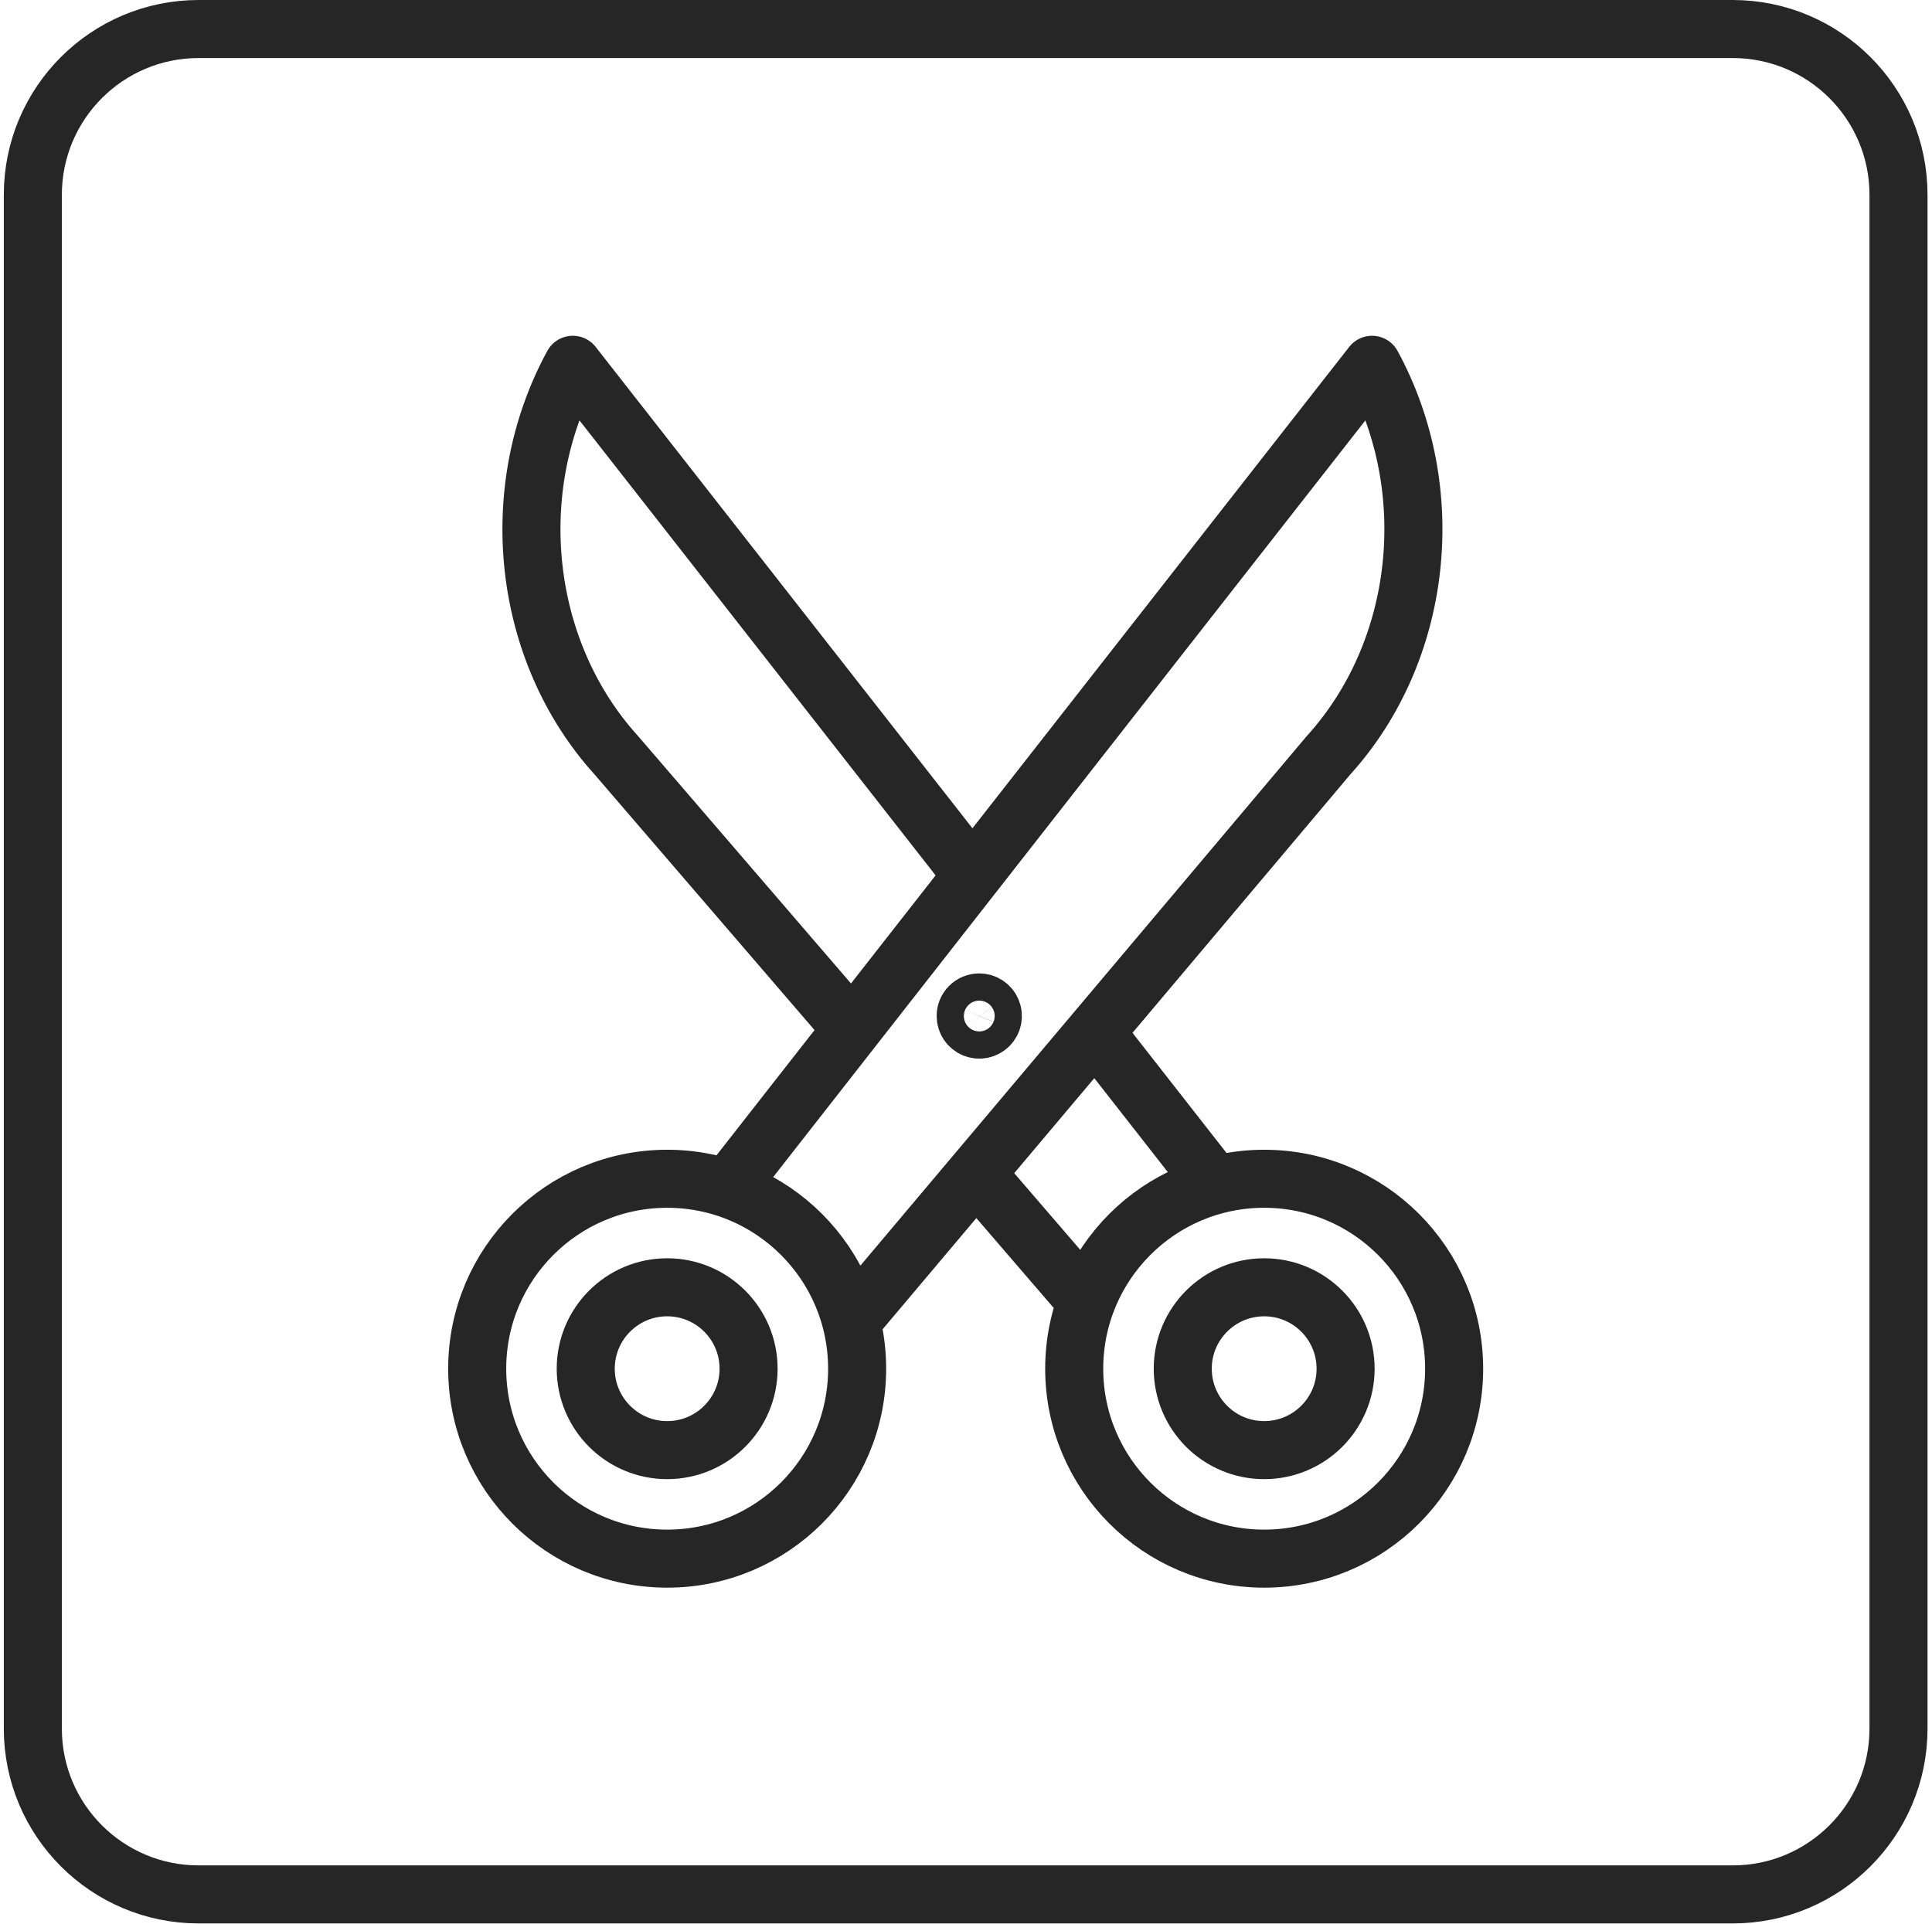
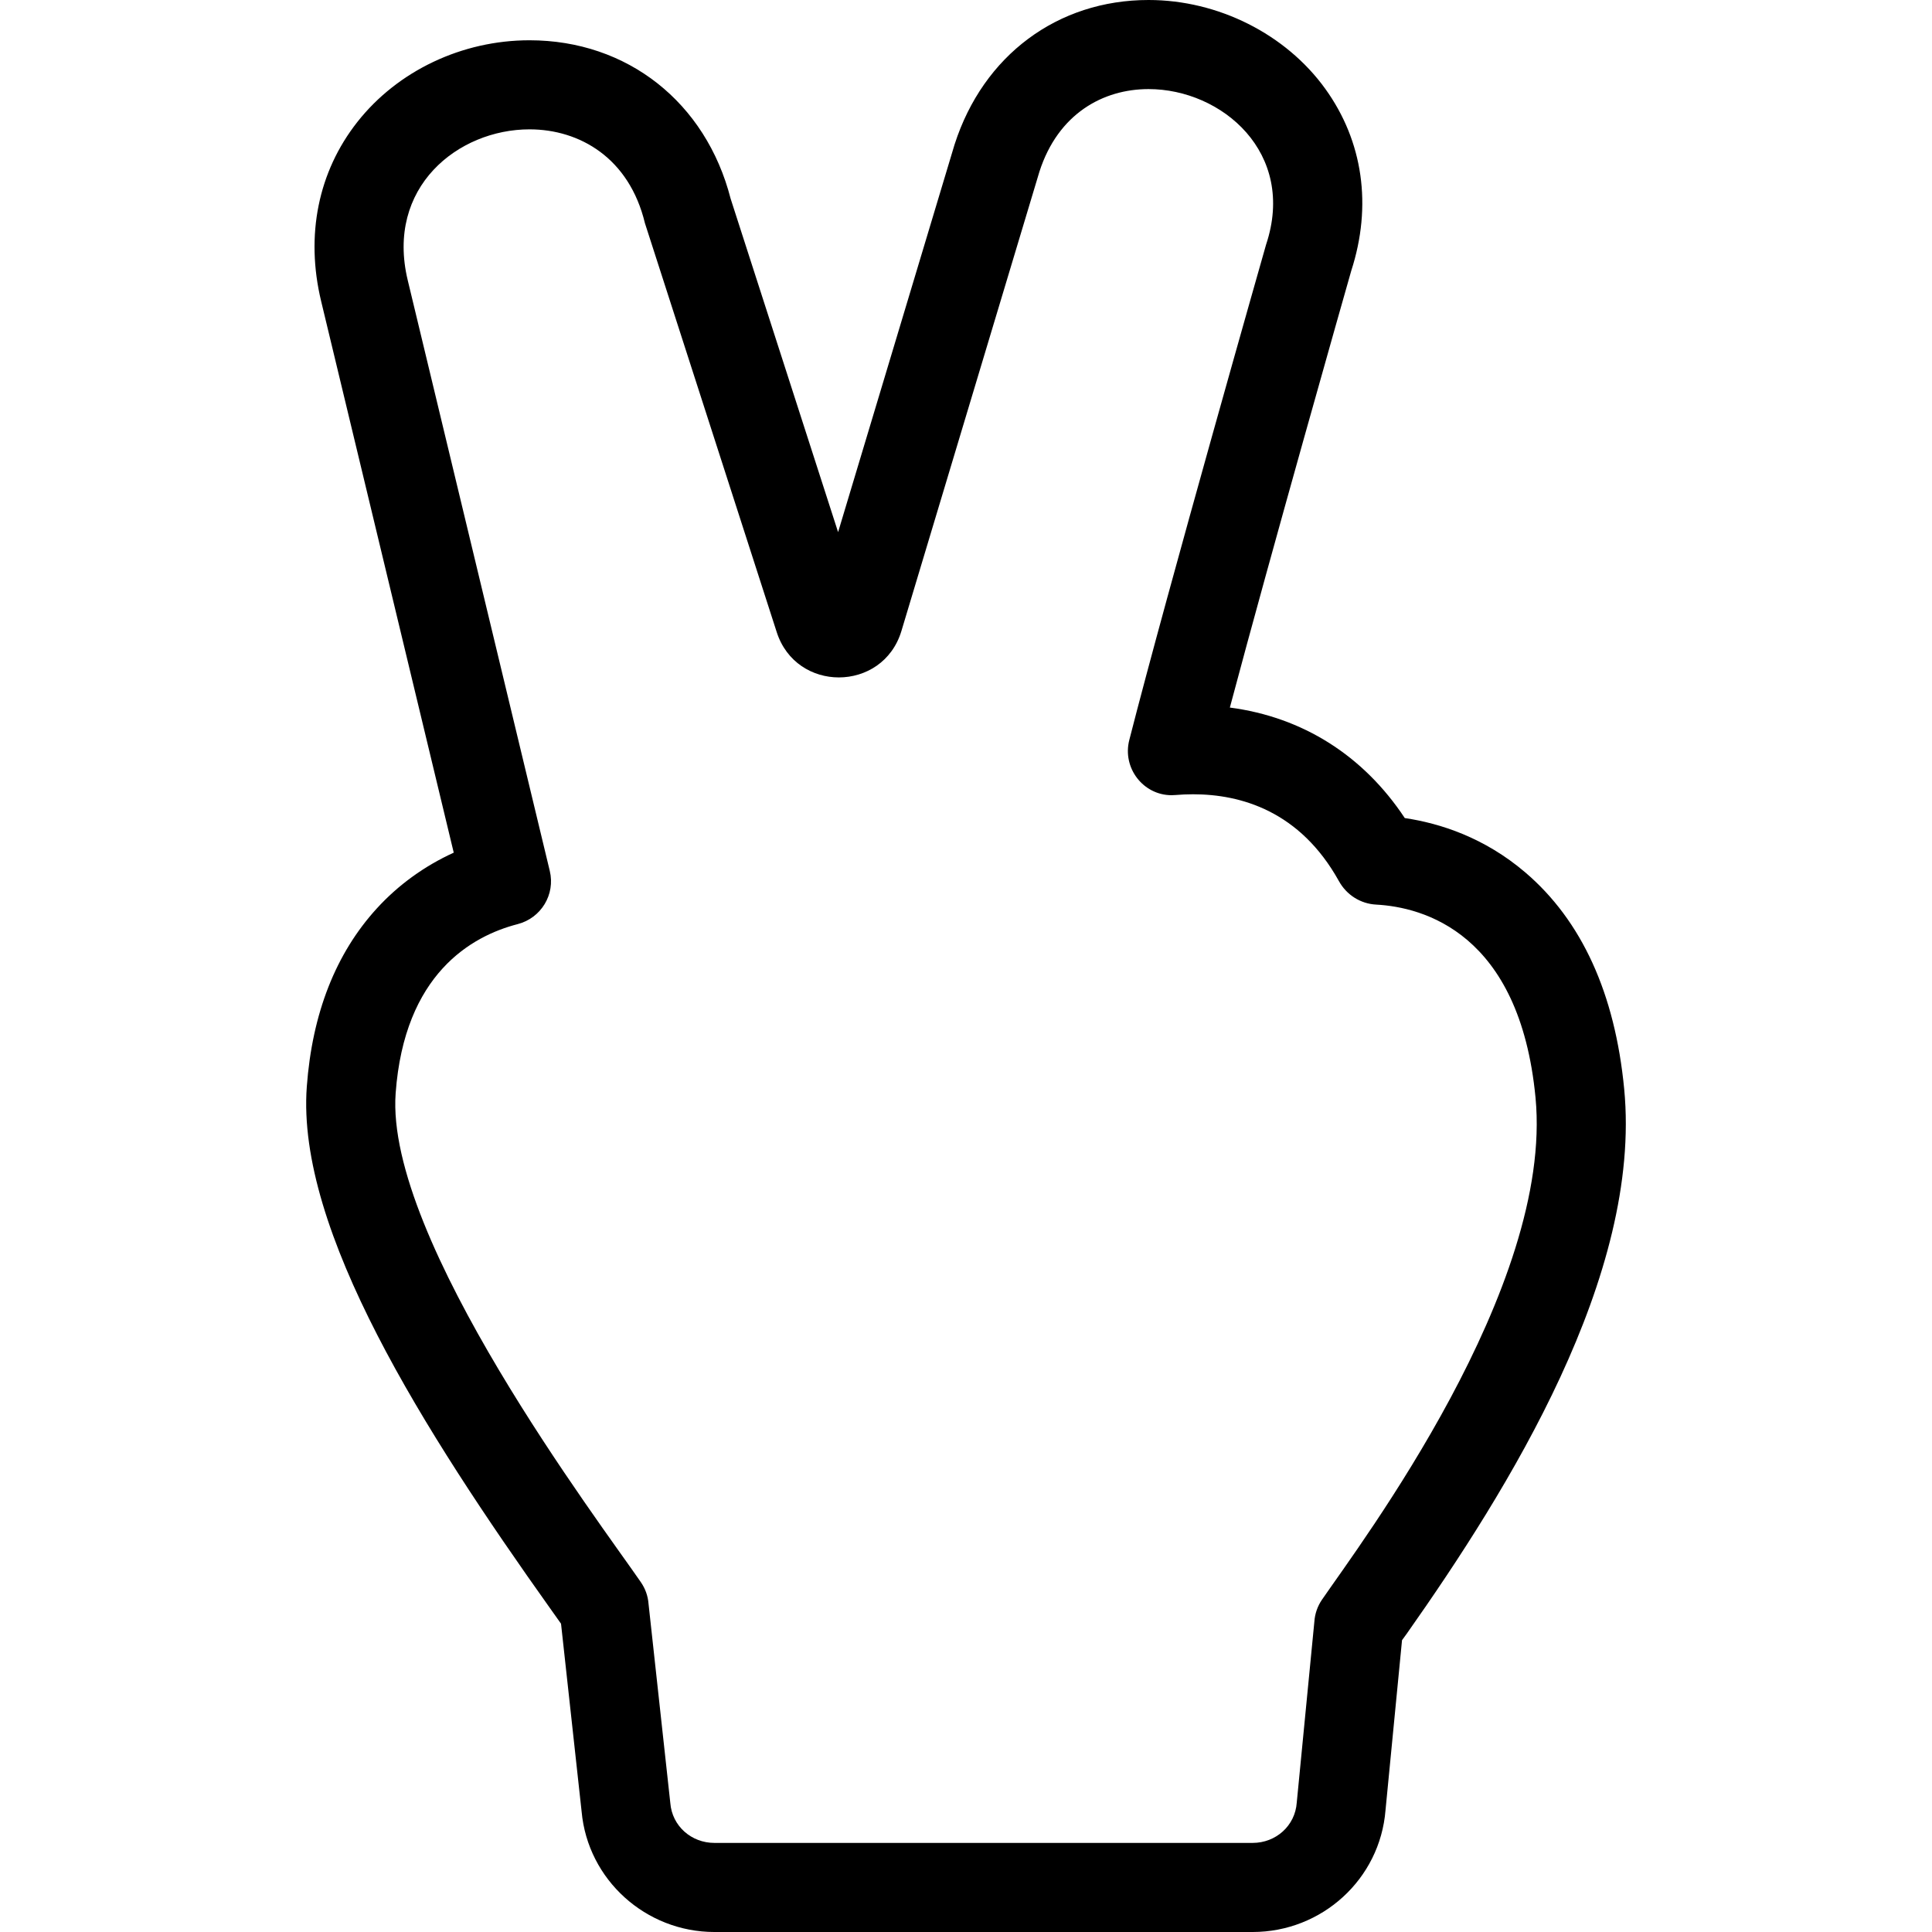
- <svg xmlns="http://www.w3.org/2000/svg" width="233" height="232" viewBox="0 0 233 232" fill="none">
-   <path d="M208.96 3.5H23.96C12.914 3.5 3.96 12.454 3.96 23.5V208.5C3.96 219.546 12.914 228.5 23.96 228.5H208.96C220.006 228.5 228.96 219.546 228.96 208.5V23.5C228.96 12.454 220.006 3.5 208.96 3.5Z" stroke="#262626" stroke-width="7" stroke-linecap="round" stroke-linejoin="round" />
-   <path d="M118.28 142.18L129.55 155.27" stroke="#262626" stroke-width="7" stroke-linecap="round" stroke-linejoin="round" />
-   <path d="M116.46 104.54L69.08 44C60.82 59.17 62.99 78.59 74.33 91.1L101.39 122.55" stroke="#262626" stroke-width="7" stroke-linecap="round" stroke-linejoin="round" />
-   <path d="M145.91 142.18L132.82 125.45" stroke="#262626" stroke-width="7" stroke-linecap="round" stroke-linejoin="round" />
-   <path d="M88.64 142.18L165.47 44C173.73 59.17 171.56 78.59 160.22 91.1L103.37 158.55" stroke="#262626" stroke-width="7" stroke-linecap="round" stroke-linejoin="round" />
-   <path d="M118.09 120.91C118.415 120.908 118.733 121.003 119.004 121.182C119.275 121.361 119.487 121.616 119.612 121.915C119.738 122.215 119.772 122.545 119.71 122.864C119.648 123.183 119.492 123.476 119.263 123.706C119.034 123.936 118.742 124.094 118.424 124.158C118.105 124.222 117.775 124.19 117.475 124.066C117.175 123.942 116.918 123.732 116.737 123.462C116.557 123.192 116.46 122.875 116.46 122.55C116.459 122.335 116.5 122.122 116.581 121.923C116.663 121.724 116.782 121.543 116.934 121.391C117.085 121.239 117.266 121.118 117.464 121.035C117.662 120.952 117.875 120.91 118.09 120.91Z" stroke="#262626" stroke-width="7" stroke-linecap="round" stroke-linejoin="round" />
-   <path d="M80.46 188C93.113 188 103.37 177.743 103.37 165.09C103.37 152.437 93.113 142.18 80.46 142.18C67.807 142.18 57.55 152.437 57.55 165.09C57.55 177.743 67.807 188 80.46 188Z" stroke="#262626" stroke-width="7" stroke-linecap="round" stroke-linejoin="round" />
-   <path d="M80.46 174.91C85.883 174.91 90.28 170.513 90.28 165.09C90.28 159.667 85.883 155.27 80.46 155.27C75.037 155.27 70.64 159.667 70.64 165.09C70.64 170.513 75.037 174.91 80.46 174.91Z" stroke="#262626" stroke-width="7" stroke-linecap="round" stroke-linejoin="round" />
-   <path d="M152.46 188C165.113 188 175.37 177.743 175.37 165.09C175.37 152.437 165.113 142.18 152.46 142.18C139.807 142.18 129.55 152.437 129.55 165.09C129.55 177.743 139.807 188 152.46 188Z" stroke="#262626" stroke-width="7" stroke-linecap="round" stroke-linejoin="round" />
-   <path d="M152.46 174.91C157.884 174.91 162.28 170.513 162.28 165.09C162.28 159.667 157.884 155.27 152.46 155.27C147.037 155.27 142.64 159.667 142.64 165.09C142.64 170.513 147.037 174.91 152.46 174.91Z" stroke="#262626" stroke-width="7" stroke-linecap="round" stroke-linejoin="round" />
+ <svg xmlns="http://www.w3.org/2000/svg" fill="#000000" height="800px" width="800px" version="1.1" id="Capa_1" viewBox="0 0 260.245 260.245" xml:space="preserve">
+   <g>
+     <path d="M218.783,146.7c-1.236-12.878-5.72-22.697-13.326-29.186c-5.501-4.693-11.454-6.609-16.23-7.32   c-5.591-8.444-13.769-13.598-23.562-14.885c5.629-21.146,15.459-55.701,16.354-58.843c2.831-8.742,1.594-17.433-3.498-24.501   C173.204,4.586,164.082,0.001,154.716,0l0,0c-12.251-0.001-22.262,7.448-26.124,19.44c-0.024,0.075-0.048,0.15-0.07,0.227   l-15.628,52.014L98.419,26.767C95.085,13.784,84.5,5.425,71.323,5.425c-9.09,0-17.757,4.113-23.186,11.004   c-5.28,6.703-7.014,15.275-4.88,24.138l17.863,74.287c-3.947,1.802-7.464,4.343-10.355,7.507c-5.54,6.063-8.716,14.149-9.44,24.034   c-1.416,19.325,15.805,46.4,32.837,70.336c0.519,0.729,0.999,1.403,1.41,1.986l2.774,25.312c0.834,9.182,8.646,16.217,17.89,16.217   h72.49c9.346,0,17.168-7.123,17.906-16.415l2.224-22.895c0.195-0.277,0.404-0.543,0.626-0.858   C203.214,200.585,221.191,171.8,218.783,146.7z M177.047,218.448l-2.37,24.354c-0.21,3.133-2.812,5.443-5.95,5.443h-72.49   c-3.115,0-5.705-2.275-5.945-5.381l-2.936-26.854c-0.081-1.047-0.436-2.019-1.029-2.885c-5.529-8.053-34.472-46.233-33.032-65.868   c1.178-16.073,10.226-21.171,16.433-22.774c3.161-0.817,5.093-3.992,4.329-7.167L54.924,37.755   c-3.014-12.516,6.772-20.331,16.398-20.331c6.758,0,13.438,3.854,15.552,12.64l17.753,55.087c1.313,4.073,4.842,6.099,8.37,6.099   c3.589,0,7.177-2.096,8.43-6.266l18.587-61.864C142.527,15.319,148.58,12,154.715,12c9.871,0.001,19.953,8.595,15.829,20.95   c0,0-13.245,46.454-18.426,66.731c-0.965,3.773,1.884,7.434,5.688,7.434c0.165,0,0.333-0.008,0.502-0.022   c0.771-0.064,1.575-0.102,2.404-0.102c6.445,0,14.411,2.268,19.649,11.707c1.024,1.846,2.895,3.04,5.003,3.153   c6.315,0.34,19.341,3.775,21.474,25.995c2.456,25.592-23.516,59.975-28.765,67.637   C177.469,216.364,177.119,217.383,177.047,218.448z" />
+   </g>
</svg>
